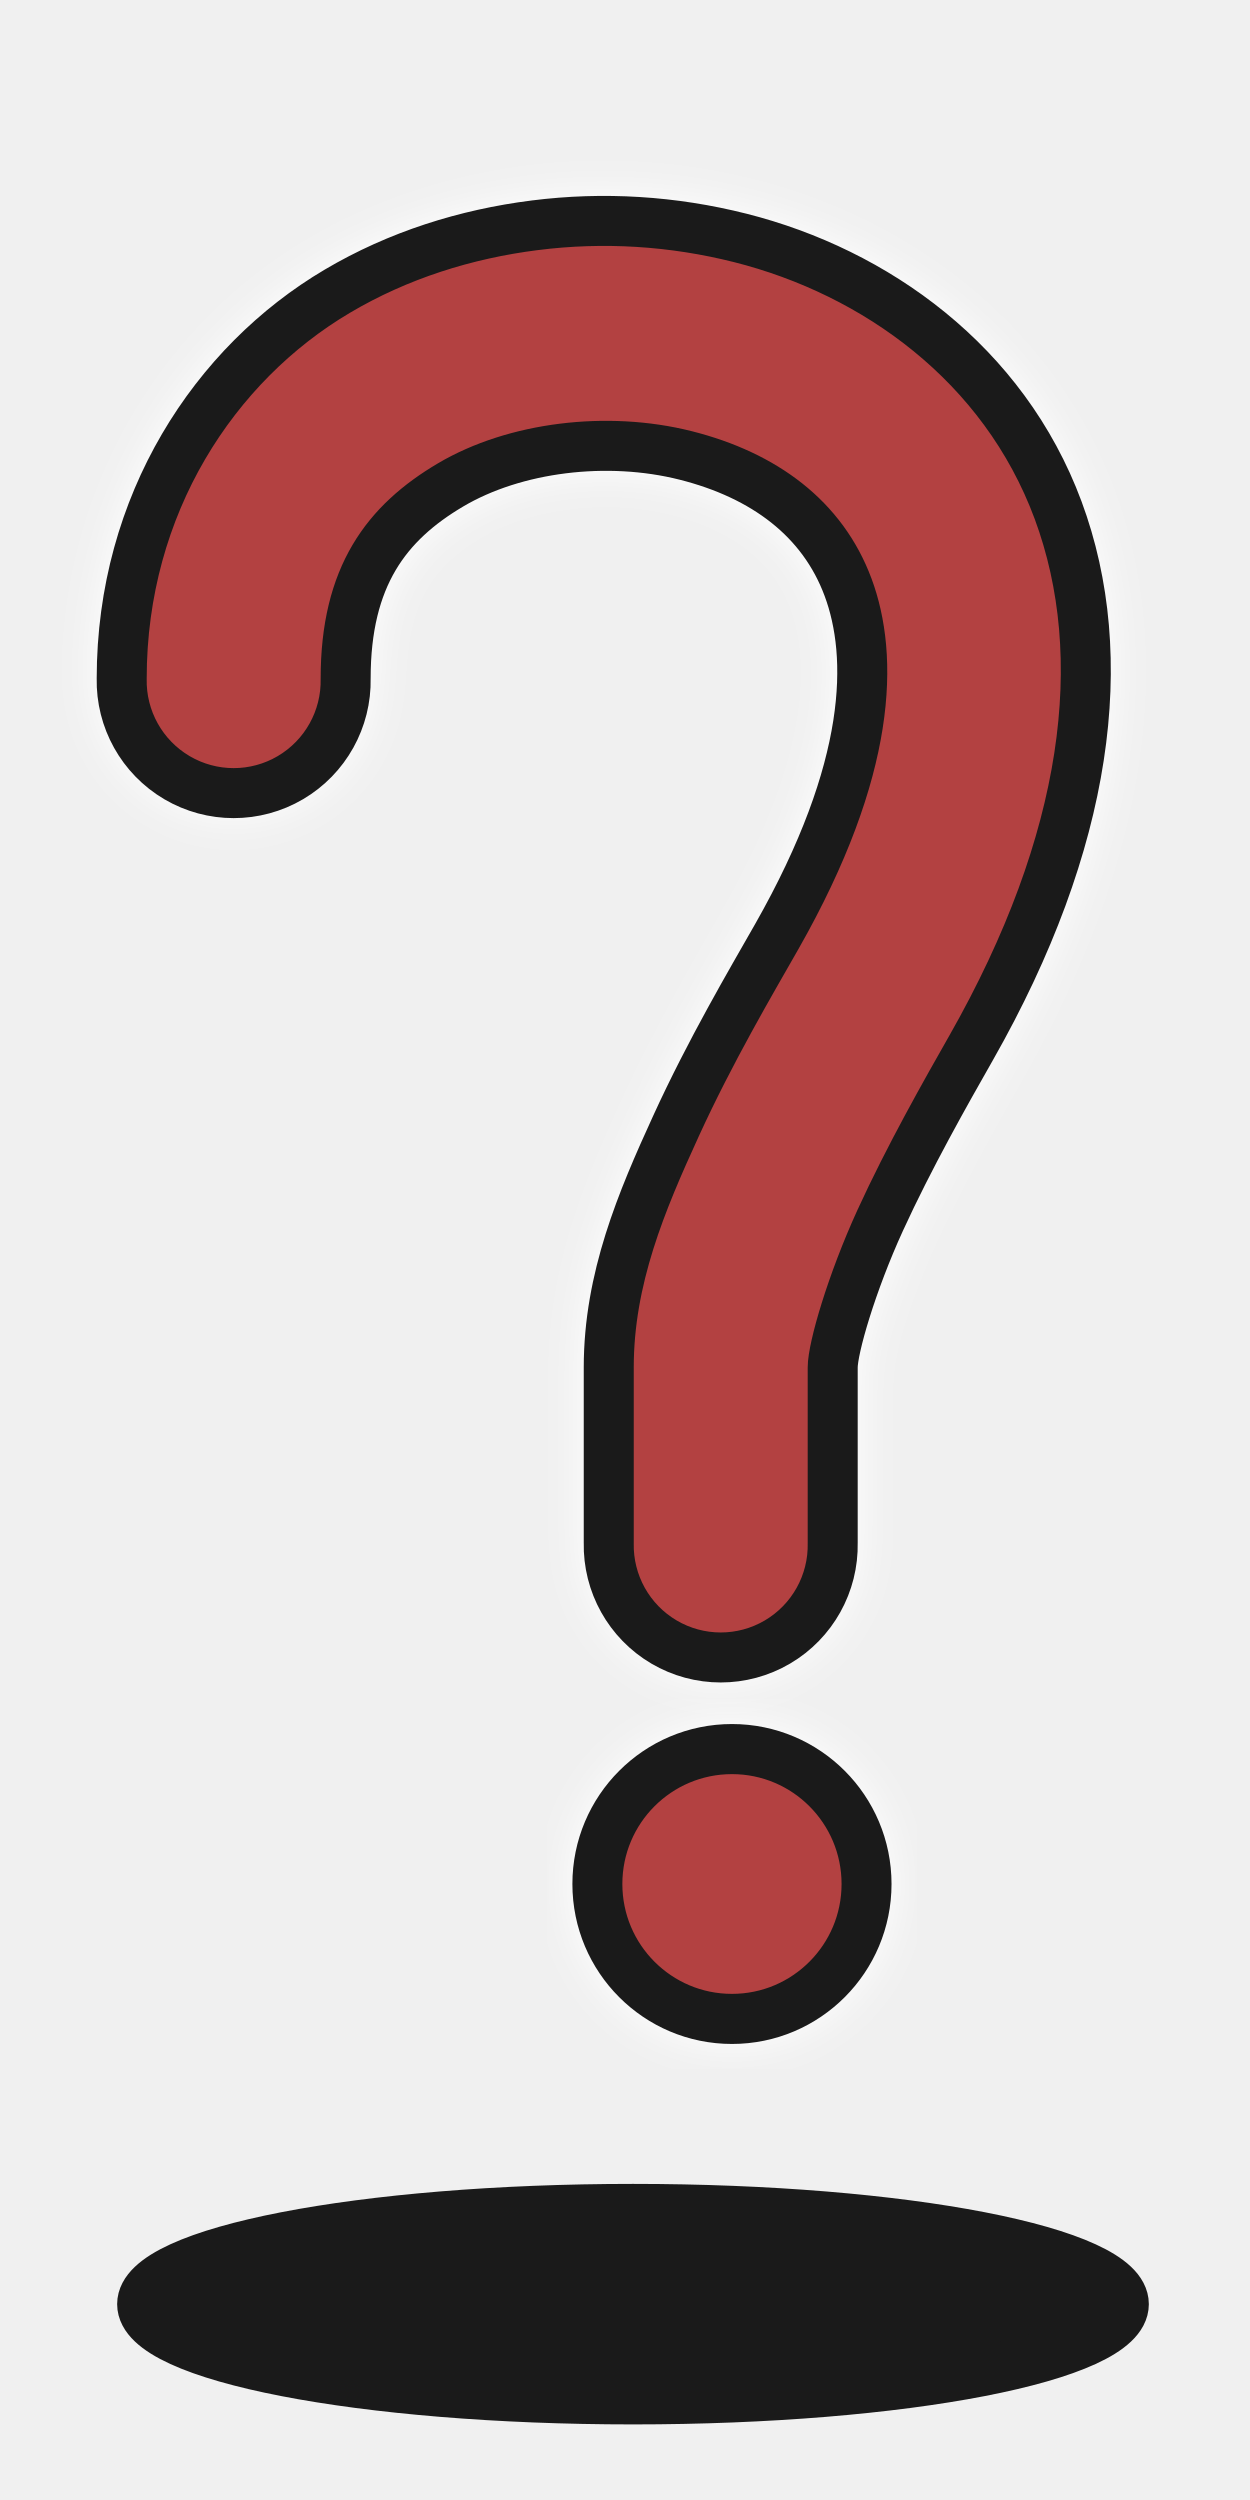
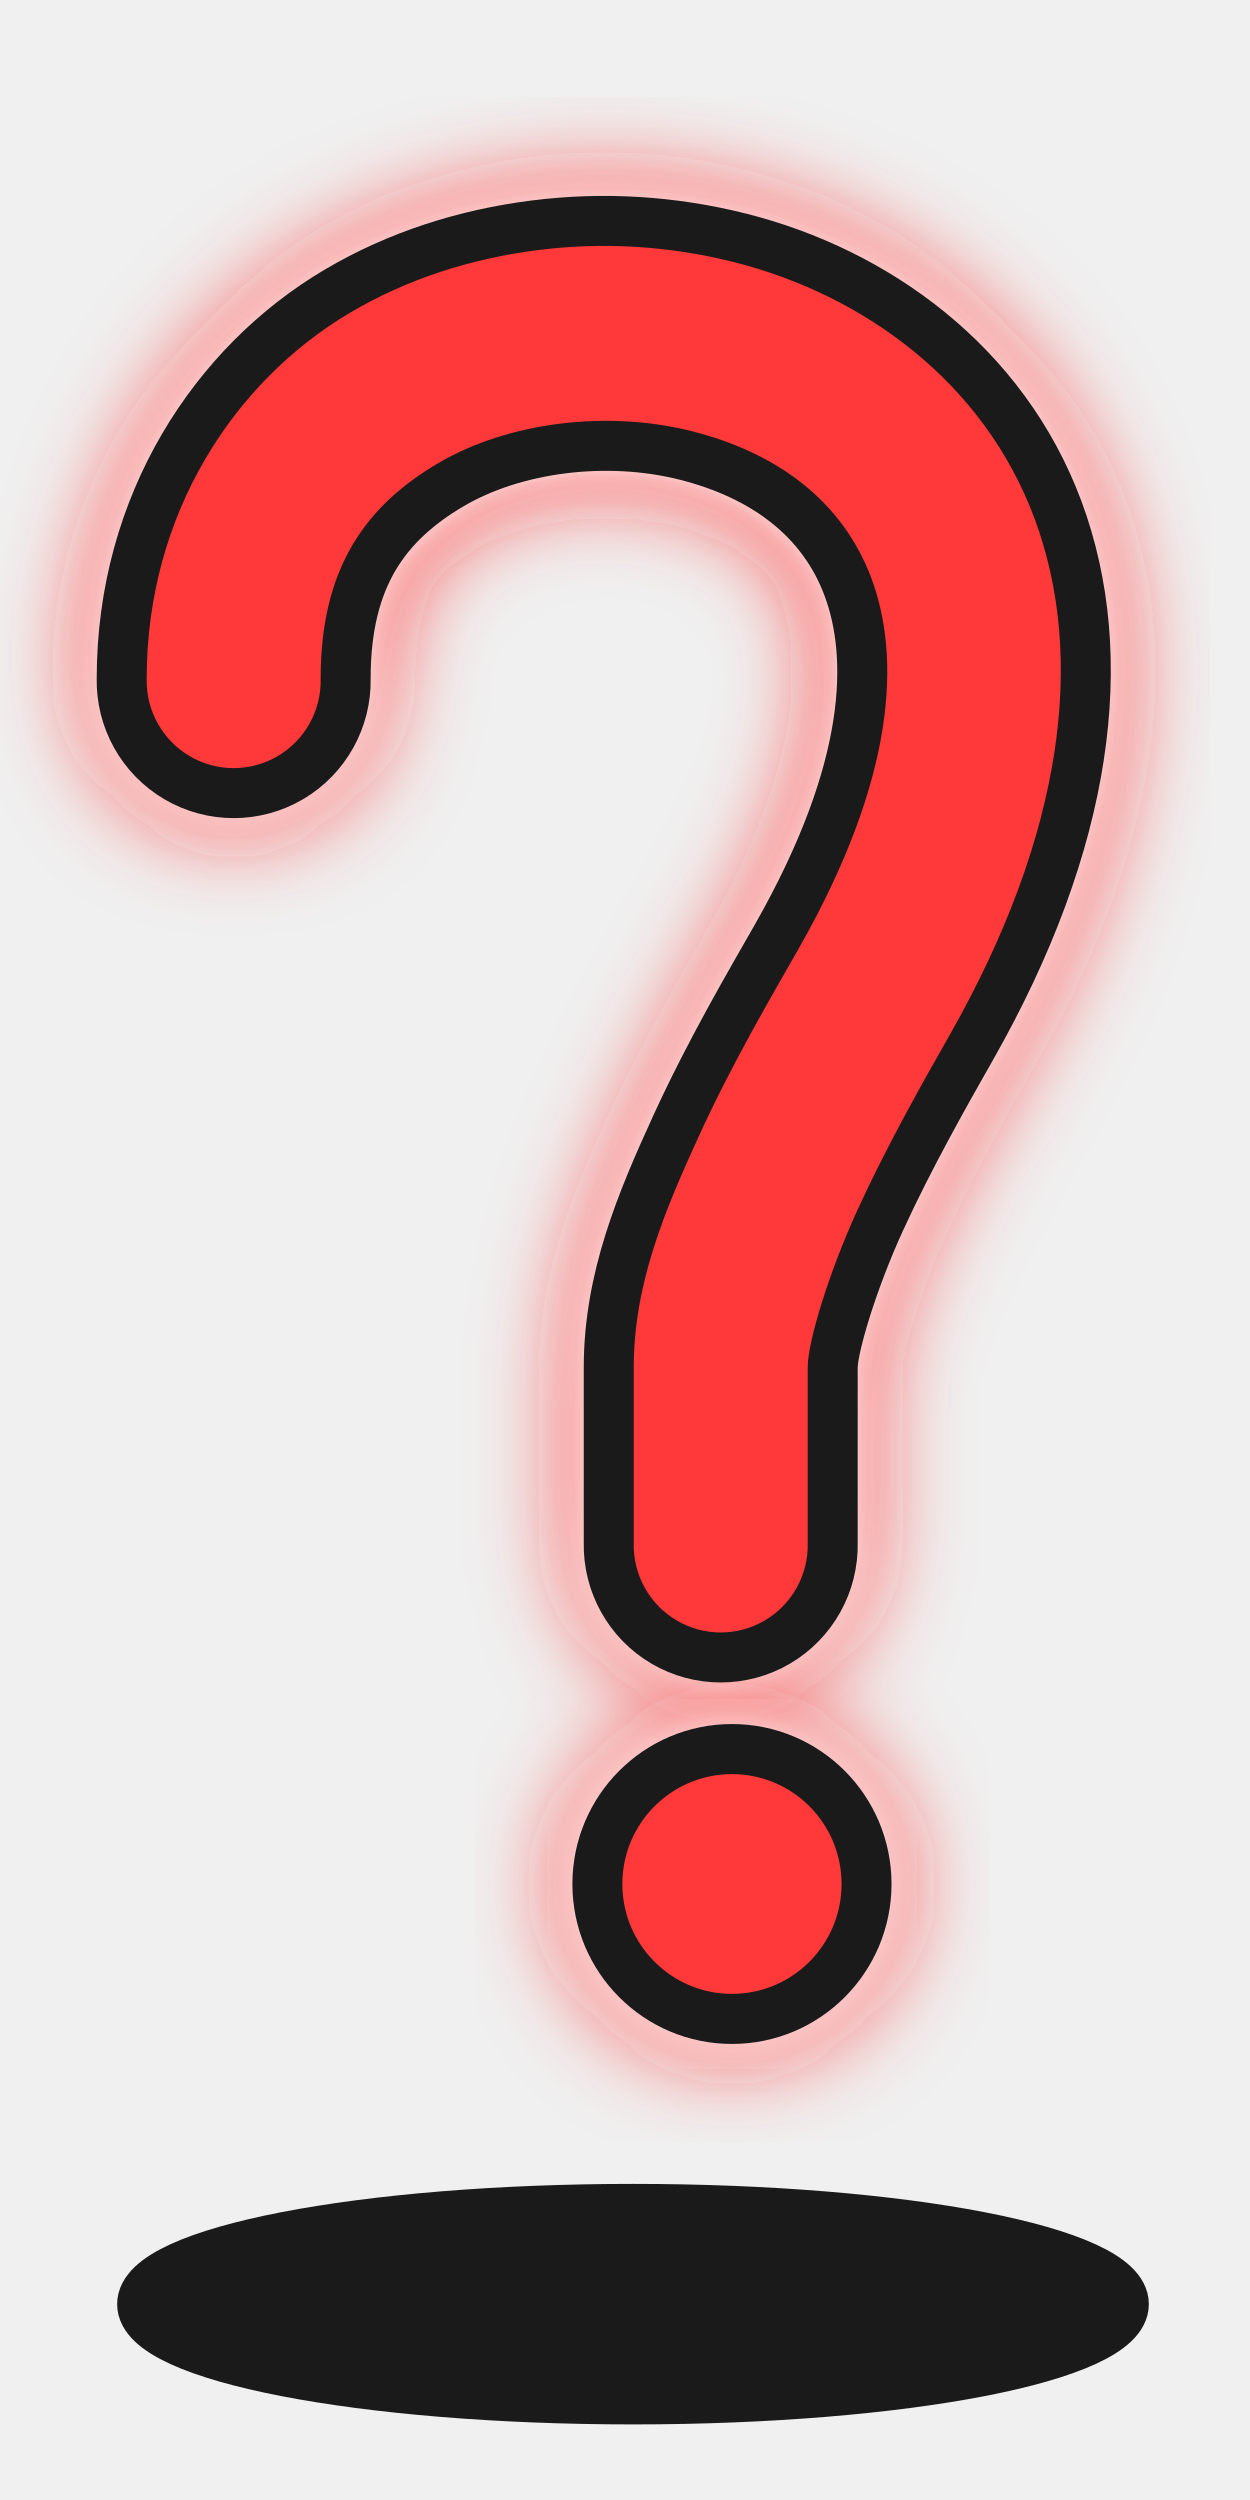
<svg xmlns="http://www.w3.org/2000/svg" width="25" height="50" id="svg3535" version="1.1">
  <defs id="defs3537">
    <filter id="filter4353">
      <feGaussianBlur stdDeviation="0.462" id="feGaussianBlur4355" />
    </filter>
    <filter id="filter4357" x="-0.184" width="1.369" y="-0.184" height="1.369">
      <feGaussianBlur stdDeviation="0.285" id="feGaussianBlur4359" />
    </filter>
+     <filter id="filter6033" x="-0.127" width="1.255" y="-0.086" height="1.171">
+       <feGaussianBlur stdDeviation="1.023" id="feGaussianBlur6035" />
+     </filter>
+     <filter id="filter6037" x="-0.455" width="1.911" y="-0.455" height="1.911">
+       <feGaussianBlur stdDeviation="0.705" id="feGaussianBlur6039" />
+     </filter>
  </defs>
  <g id="layer1" transform="translate(0,-1002.362)">
+     <path id="path6021" d="m 10.692,1006.868 c -1.377,0.175 -2.723,0.595 -3.947,1.319 -2.448,1.447 -4.311,4.255 -4.311,7.745 a 2.24,2.245 0 1 0 4.479,0 c 0,-2.046 0.817,-3.114 2.099,-3.872 1.283,-0.758 3.132,-0.986 4.703,-0.589 1.57,0.397 2.737,1.263 3.247,2.638 0.51,1.375 0.493,3.609 -1.428,6.987 -0.514,0.903 -1.328,2.284 -2.015,3.788 -0.688,1.504 -1.344,3.046 -1.344,4.827 l 0,3.508 a 2.24,2.245 0 1 0 4.479,0 l 0,-3.508 c 0,-0.387 0.375,-1.685 0.952,-2.946 0.577,-1.261 1.306,-2.548 1.82,-3.452 2.342,-4.121 2.825,-7.81 1.736,-10.748 -1.09,-2.937 -3.66,-4.763 -6.354,-5.444 -1.347,-0.34 -2.737,-0.428 -4.115,-0.253 z" style="font-size:medium;font-style:normal;font-variant:normal;font-weight:normal;font-stretch:normal;text-indent:0;text-align:start;text-decoration:none;line-height:normal;letter-spacing:normal;word-spacing:normal;text-transform:none;direction:ltr;block-progression:tb;writing-mode:lr-tb;text-anchor:start;baseline-shift:baseline;color:#000000;fill:#ff1f1f;fill-opacity:1;stroke:#ff1f1f;stroke-width:1;stroke-miterlimit:4;stroke-dasharray:none;marker:none;visibility:visible;display:inline;overflow:visible;enable-background:accumulate;font-family:Sans;-inkscape-font-specification:Sans;stroke-opacity:1;filter:url(#filter6033)" />
+     <path transform="matrix(1.450282,0,0,1.45384,-9.460085,985.3398)" d="m 18.473,37.626 c 0,1.025 -0.831,1.856 -1.856,1.856 -1.025,0 -1.856,-0.831 -1.856,-1.856 0,-1.025 0.831,-1.856 1.856,-1.856 1.025,0 1.856,0.831 1.856,1.856 z" id="path6023" style="color:#000000;fill:#ff1f1f;fill-opacity:1;stroke:#ff1f1f;stroke-width:0.689;stroke-linecap:round;stroke-linejoin:round;stroke-miterlimit:4;stroke-opacity:1;stroke-dasharray:none;marker:none;visibility:visible;display:inline;overflow:visible;enable-background:accumulate;filter:url(#filter6037)" />
    <path id="path4325" d="m 10.531,1003.398 c -1.538,0.195 -3.04,0.663 -4.406,1.469 -2.733,1.611 -4.812,4.738 -4.812,8.625 a 2.5,2.5 0 1 0 5,0 c 0,-2.278 0.912,-3.468 2.344,-4.312 1.432,-0.845 3.497,-1.098 5.25,-0.656 1.753,0.442 3.056,1.407 3.625,2.938 0.569,1.531 0.55,4.019 -1.594,7.781 -0.573,1.006 -1.482,2.544 -2.25,4.219 -0.768,1.675 -1.5,3.392 -1.5,5.375 l 0,3.906 a 2.5,2.5 0 1 0 5,0 l 0,-3.906 c 0,-0.43 0.419,-1.877 1.062,-3.281 0.644,-1.405 1.458,-2.837 2.031,-3.844 2.615,-4.59 3.154,-8.697 1.938,-11.969 -1.216,-3.271 -4.086,-5.305 -7.094,-6.062 -1.504,-0.379 -3.056,-0.476 -4.594,-0.281 z" style="font-size:medium;font-style:normal;font-variant:normal;font-weight:normal;font-stretch:normal;text-indent:0;text-align:start;text-decoration:none;line-height:normal;letter-spacing:normal;word-spacing:normal;text-transform:none;direction:ltr;block-progression:tb;writing-mode:lr-tb;text-anchor:start;baseline-shift:baseline;color:#000000;fill:#ffffff;fill-opacity:1;stroke:#ffffff;stroke-width:1.115;stroke-miterlimit:4;stroke-dasharray:none;marker:none;visibility:visible;display:inline;overflow:visible;filter:url(#filter4353);enable-background:accumulate;font-family:Sans;-inkscape-font-specification:Sans" transform="matrix(0.8957624,0,0,0.8979598,1.258696,105.8566)" />
-     <path transform="matrix(1.450282,0,0,1.45384,-9.460085,985.3398)" d="m 18.473,37.626 a 1.856,1.856 0 1 1 -3.712,0 1.856,1.856 0 1 1 3.712,0 z" id="path4327" style="color:#000000;fill:#ffffff;fill-opacity:1;stroke:#ffffff;stroke-width:0.689;stroke-linecap:round;stroke-linejoin:round;stroke-miterlimit:4;stroke-opacity:1;stroke-dasharray:none;marker:none;visibility:visible;display:inline;overflow:visible;filter:url(#filter4357);enable-background:accumulate" />
-     <path style="font-size:medium;font-style:normal;font-variant:normal;font-weight:normal;font-stretch:normal;text-indent:0;text-align:start;text-decoration:none;line-height:normal;letter-spacing:normal;word-spacing:normal;text-transform:none;direction:ltr;block-progression:tb;writing-mode:lr-tb;text-anchor:start;baseline-shift:baseline;color:#000000;fill:#b34141;fill-opacity:1;stroke:#1a1a1a;stroke-width:1;stroke-miterlimit:4;stroke-dasharray:none;marker:none;visibility:visible;display:inline;overflow:visible;enable-background:accumulate;font-family:Sans;-inkscape-font-specification:Sans" d="m 10.692,1006.868 c -1.377,0.175 -2.723,0.595 -3.947,1.319 -2.448,1.447 -4.311,4.255 -4.311,7.745 a 2.24,2.245 0 1 0 4.479,0 c 0,-2.046 0.817,-3.114 2.099,-3.872 1.283,-0.758 3.132,-0.986 4.703,-0.589 1.57,0.397 2.737,1.263 3.247,2.638 0.51,1.375 0.493,3.609 -1.428,6.987 -0.514,0.903 -1.328,2.284 -2.015,3.788 -0.688,1.504 -1.344,3.046 -1.344,4.827 l 0,3.508 a 2.24,2.245 0 1 0 4.479,0 l 0,-3.508 c 0,-0.387 0.375,-1.685 0.952,-2.946 0.577,-1.261 1.306,-2.548 1.82,-3.452 2.342,-4.121 2.825,-7.81 1.736,-10.748 -1.09,-2.937 -3.66,-4.763 -6.354,-5.444 -1.347,-0.34 -2.737,-0.428 -4.115,-0.253 z" id="path3543" />
-     <path style="color:#000000;fill:#b34141;fill-opacity:1;stroke:#1a1a1a;stroke-width:0.689;stroke-linecap:round;stroke-linejoin:round;stroke-miterlimit:4;stroke-opacity:1;stroke-dasharray:none;marker:none;visibility:visible;display:inline;overflow:visible;enable-background:accumulate" id="path3547" d="m 18.473,37.626 a 1.856,1.856 0 1 1 -3.712,0 1.856,1.856 0 1 1 3.712,0 z" transform="matrix(1.450282,0,0,1.45384,-9.460085,985.3398)" />
-     <path style="color:#000000;fill:#1a1a1a;fill-opacity:1;fill-rule:nonzero;stroke:#1a1a1a;stroke-width:1.115;stroke-linecap:round;stroke-linejoin:round;stroke-miterlimit:4;stroke-opacity:1;stroke-dasharray:none;marker:none;visibility:visible;display:inline;overflow:visible;enable-background:accumulate" id="path4319" d="m 21.92,40.454 a 10.96,2.121 0 1 1 -21.92,0 10.96,2.121 0 1 1 21.92,0 z" transform="matrix(0.8957624,0,0,0.8979598,2.842195,1012.119)" />
+     <path transform="matrix(1.450282,0,0,1.45384,-9.460085,985.3398)" d="m 18.473,37.626 c 0,1.025 -0.831,1.856 -1.856,1.856 -1.025,0 -1.856,-0.831 -1.856,-1.856 0,-1.025 0.831,-1.856 1.856,-1.856 1.025,0 1.856,0.831 1.856,1.856 z" id="path4327" style="color:#000000;fill:#ffffff;fill-opacity:1;stroke:#ffffff;stroke-width:0.689;stroke-linecap:round;stroke-linejoin:round;stroke-miterlimit:4;stroke-opacity:1;stroke-dasharray:none;marker:none;visibility:visible;display:inline;overflow:visible;filter:url(#filter4357);enable-background:accumulate" />
+     <path style="font-size:medium;font-style:normal;font-variant:normal;font-weight:normal;font-stretch:normal;text-indent:0;text-align:start;text-decoration:none;line-height:normal;letter-spacing:normal;word-spacing:normal;text-transform:none;direction:ltr;block-progression:tb;writing-mode:lr-tb;text-anchor:start;baseline-shift:baseline;color:#000000;fill:#ff3939;fill-opacity:1;stroke:#1a1a1a;stroke-width:1;stroke-miterlimit:4;stroke-dasharray:none;marker:none;visibility:visible;display:inline;overflow:visible;enable-background:accumulate;font-family:Sans;-inkscape-font-specification:Sans" d="m 10.692,1006.868 c -1.377,0.175 -2.723,0.595 -3.947,1.319 -2.448,1.447 -4.311,4.255 -4.311,7.745 a 2.24,2.245 0 1 0 4.479,0 c 0,-2.046 0.817,-3.114 2.099,-3.872 1.283,-0.758 3.132,-0.986 4.703,-0.589 1.57,0.397 2.737,1.263 3.247,2.638 0.51,1.375 0.493,3.609 -1.428,6.987 -0.514,0.903 -1.328,2.284 -2.015,3.788 -0.688,1.504 -1.344,3.046 -1.344,4.827 l 0,3.508 a 2.24,2.245 0 1 0 4.479,0 l 0,-3.508 c 0,-0.387 0.375,-1.685 0.952,-2.946 0.577,-1.261 1.306,-2.548 1.82,-3.452 2.342,-4.121 2.825,-7.81 1.736,-10.748 -1.09,-2.937 -3.66,-4.763 -6.354,-5.444 -1.347,-0.34 -2.737,-0.428 -4.115,-0.253 z" id="path3543" />
+     <path style="color:#000000;fill:#ff3939;fill-opacity:1;stroke:#1a1a1a;stroke-width:0.689;stroke-linecap:round;stroke-linejoin:round;stroke-miterlimit:4;stroke-opacity:1;stroke-dasharray:none;marker:none;visibility:visible;display:inline;overflow:visible;enable-background:accumulate" id="path3547" d="m 18.473,37.626 c 0,1.025 -0.831,1.856 -1.856,1.856 -1.025,0 -1.856,-0.831 -1.856,-1.856 0,-1.025 0.831,-1.856 1.856,-1.856 1.025,0 1.856,0.831 1.856,1.856 z" transform="matrix(1.450282,0,0,1.45384,-9.460085,985.3398)" />
+     <path style="color:#000000;fill:#1a1a1a;fill-opacity:1;fill-rule:nonzero;stroke:#1a1a1a;stroke-width:1.115;stroke-linecap:round;stroke-linejoin:round;stroke-miterlimit:4;stroke-opacity:1;stroke-dasharray:none;marker:none;visibility:visible;display:inline;overflow:visible;enable-background:accumulate" id="path4319" d="m 21.92,40.454 c 0,1.172 -4.907,2.121 -10.96,2.121 C 4.907,42.575 0,41.626 0,40.454 c 0,-1.172 4.907,-2.121 10.96,-2.121 6.053,0 10.96,0.95 10.96,2.121 z" transform="matrix(0.8957624,0,0,0.8979598,2.842195,1012.119)" />
  </g>
</svg>
